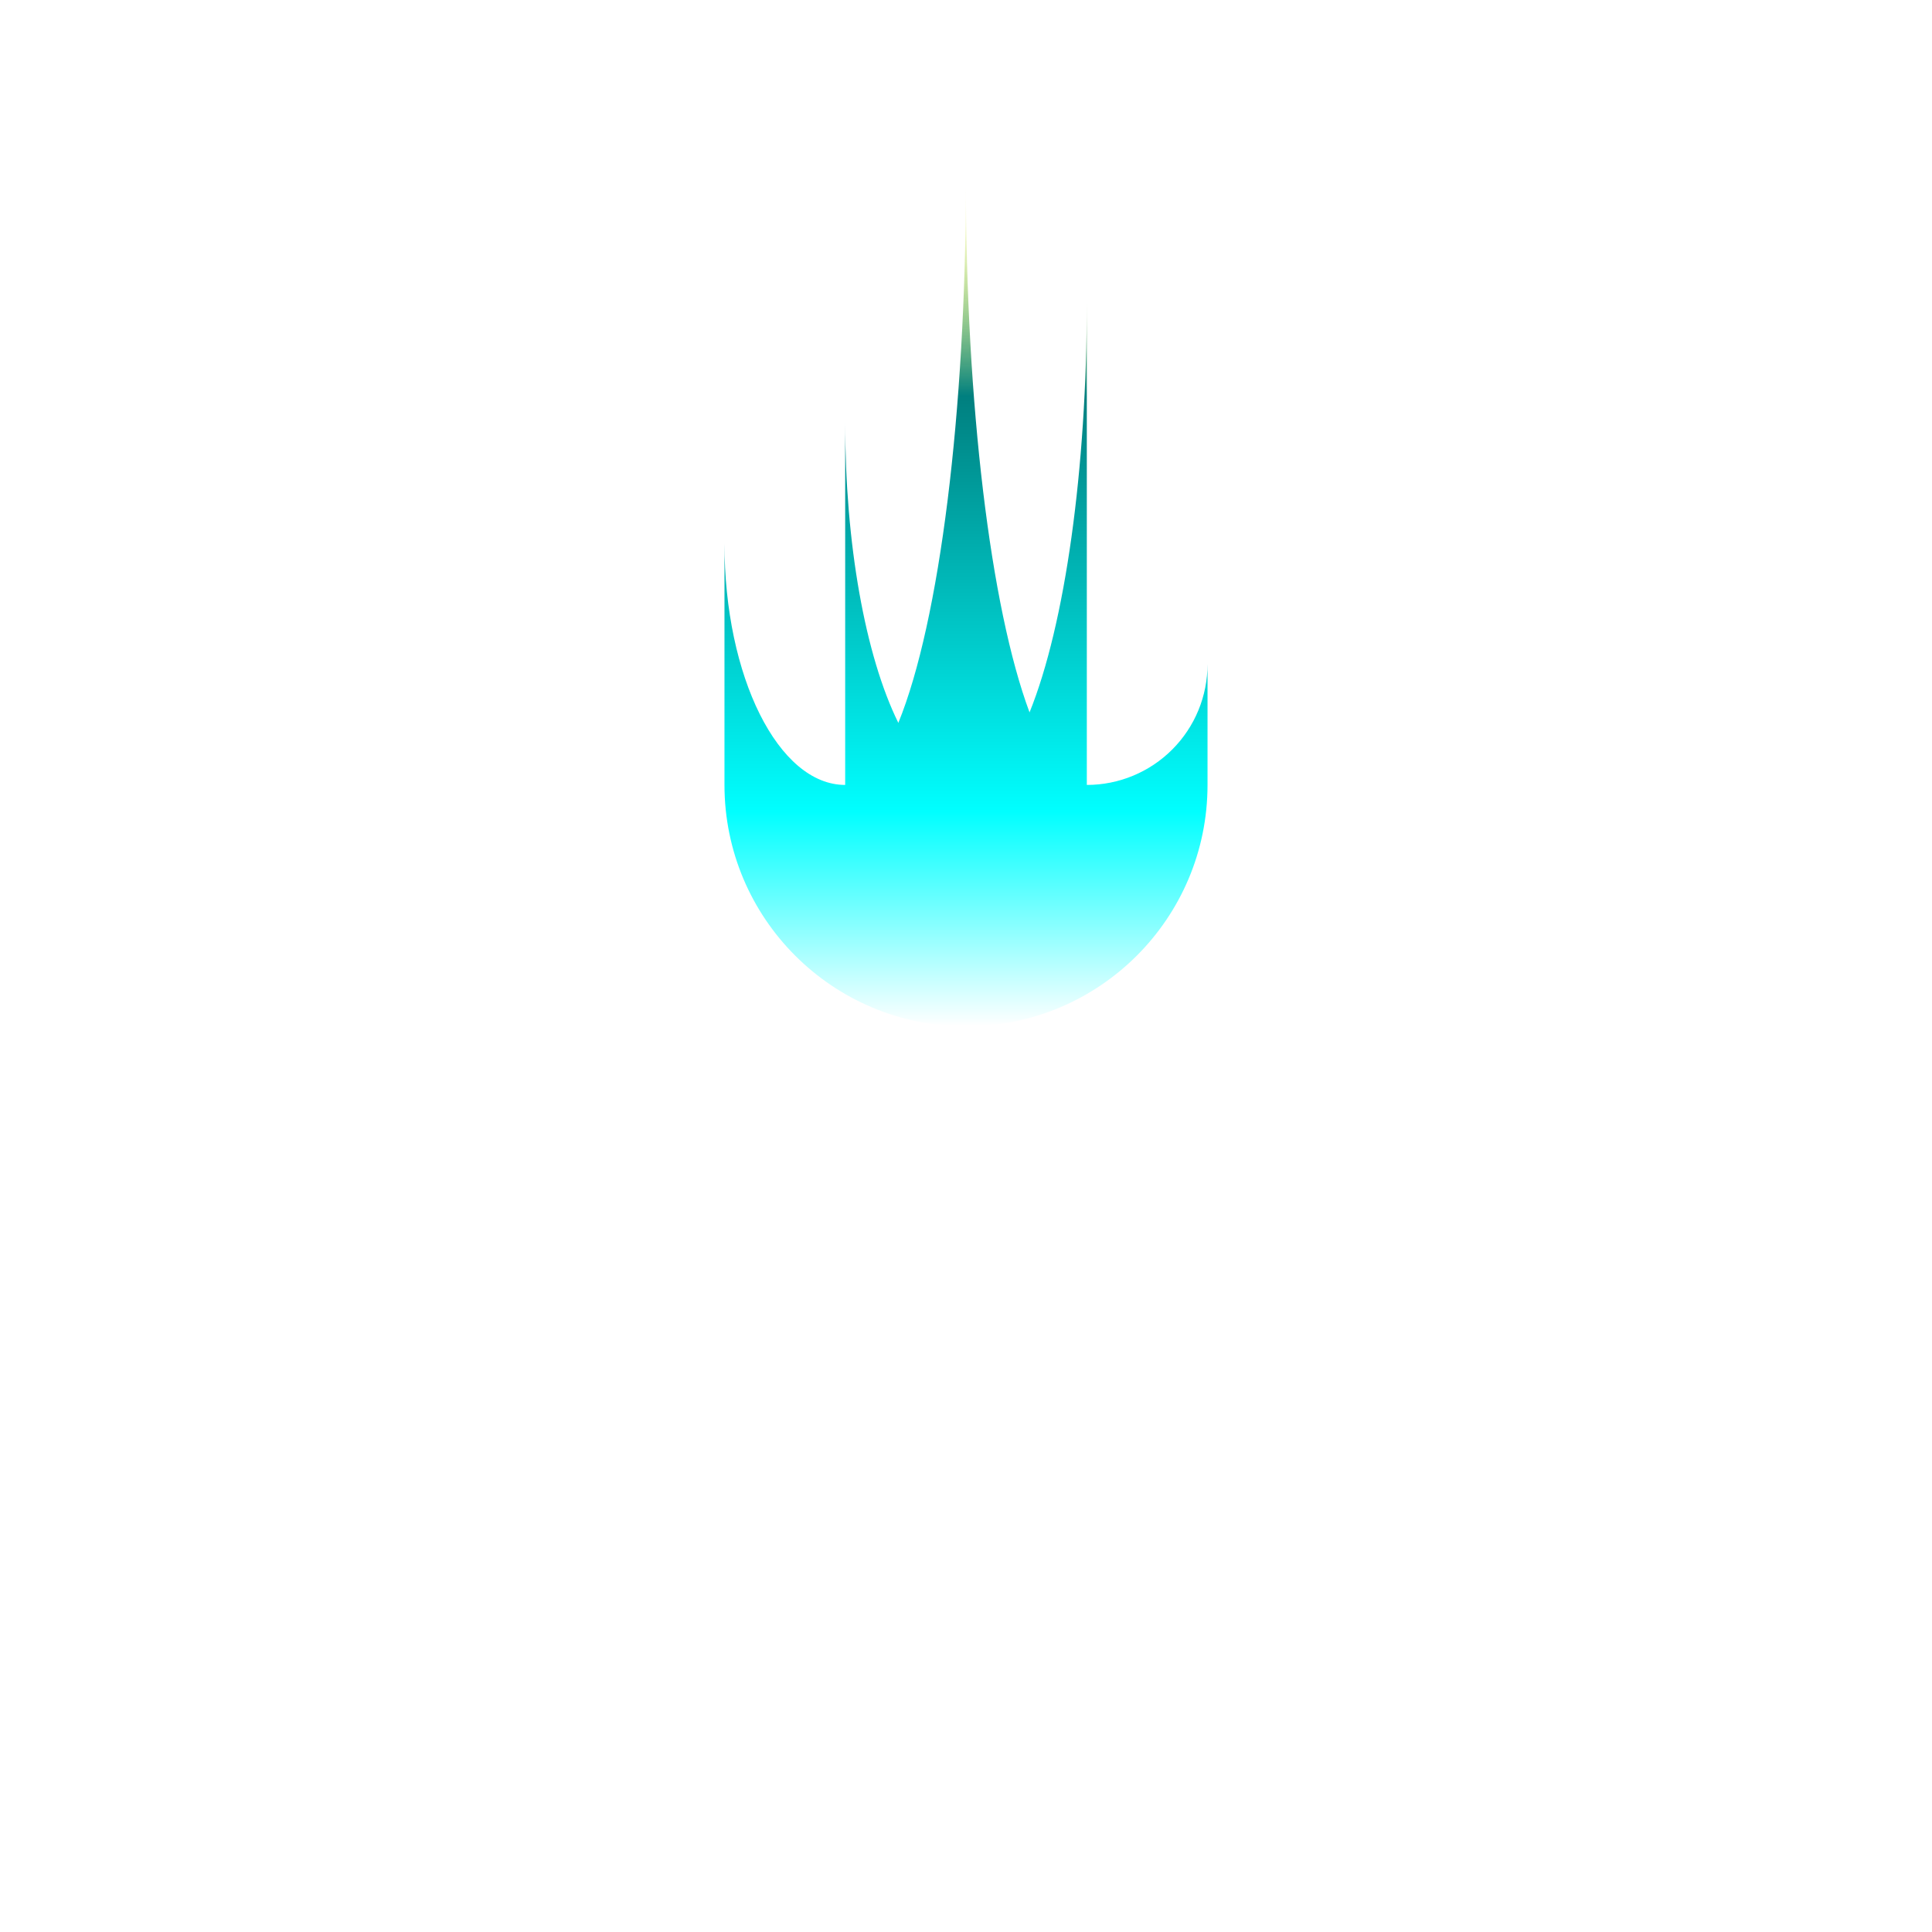
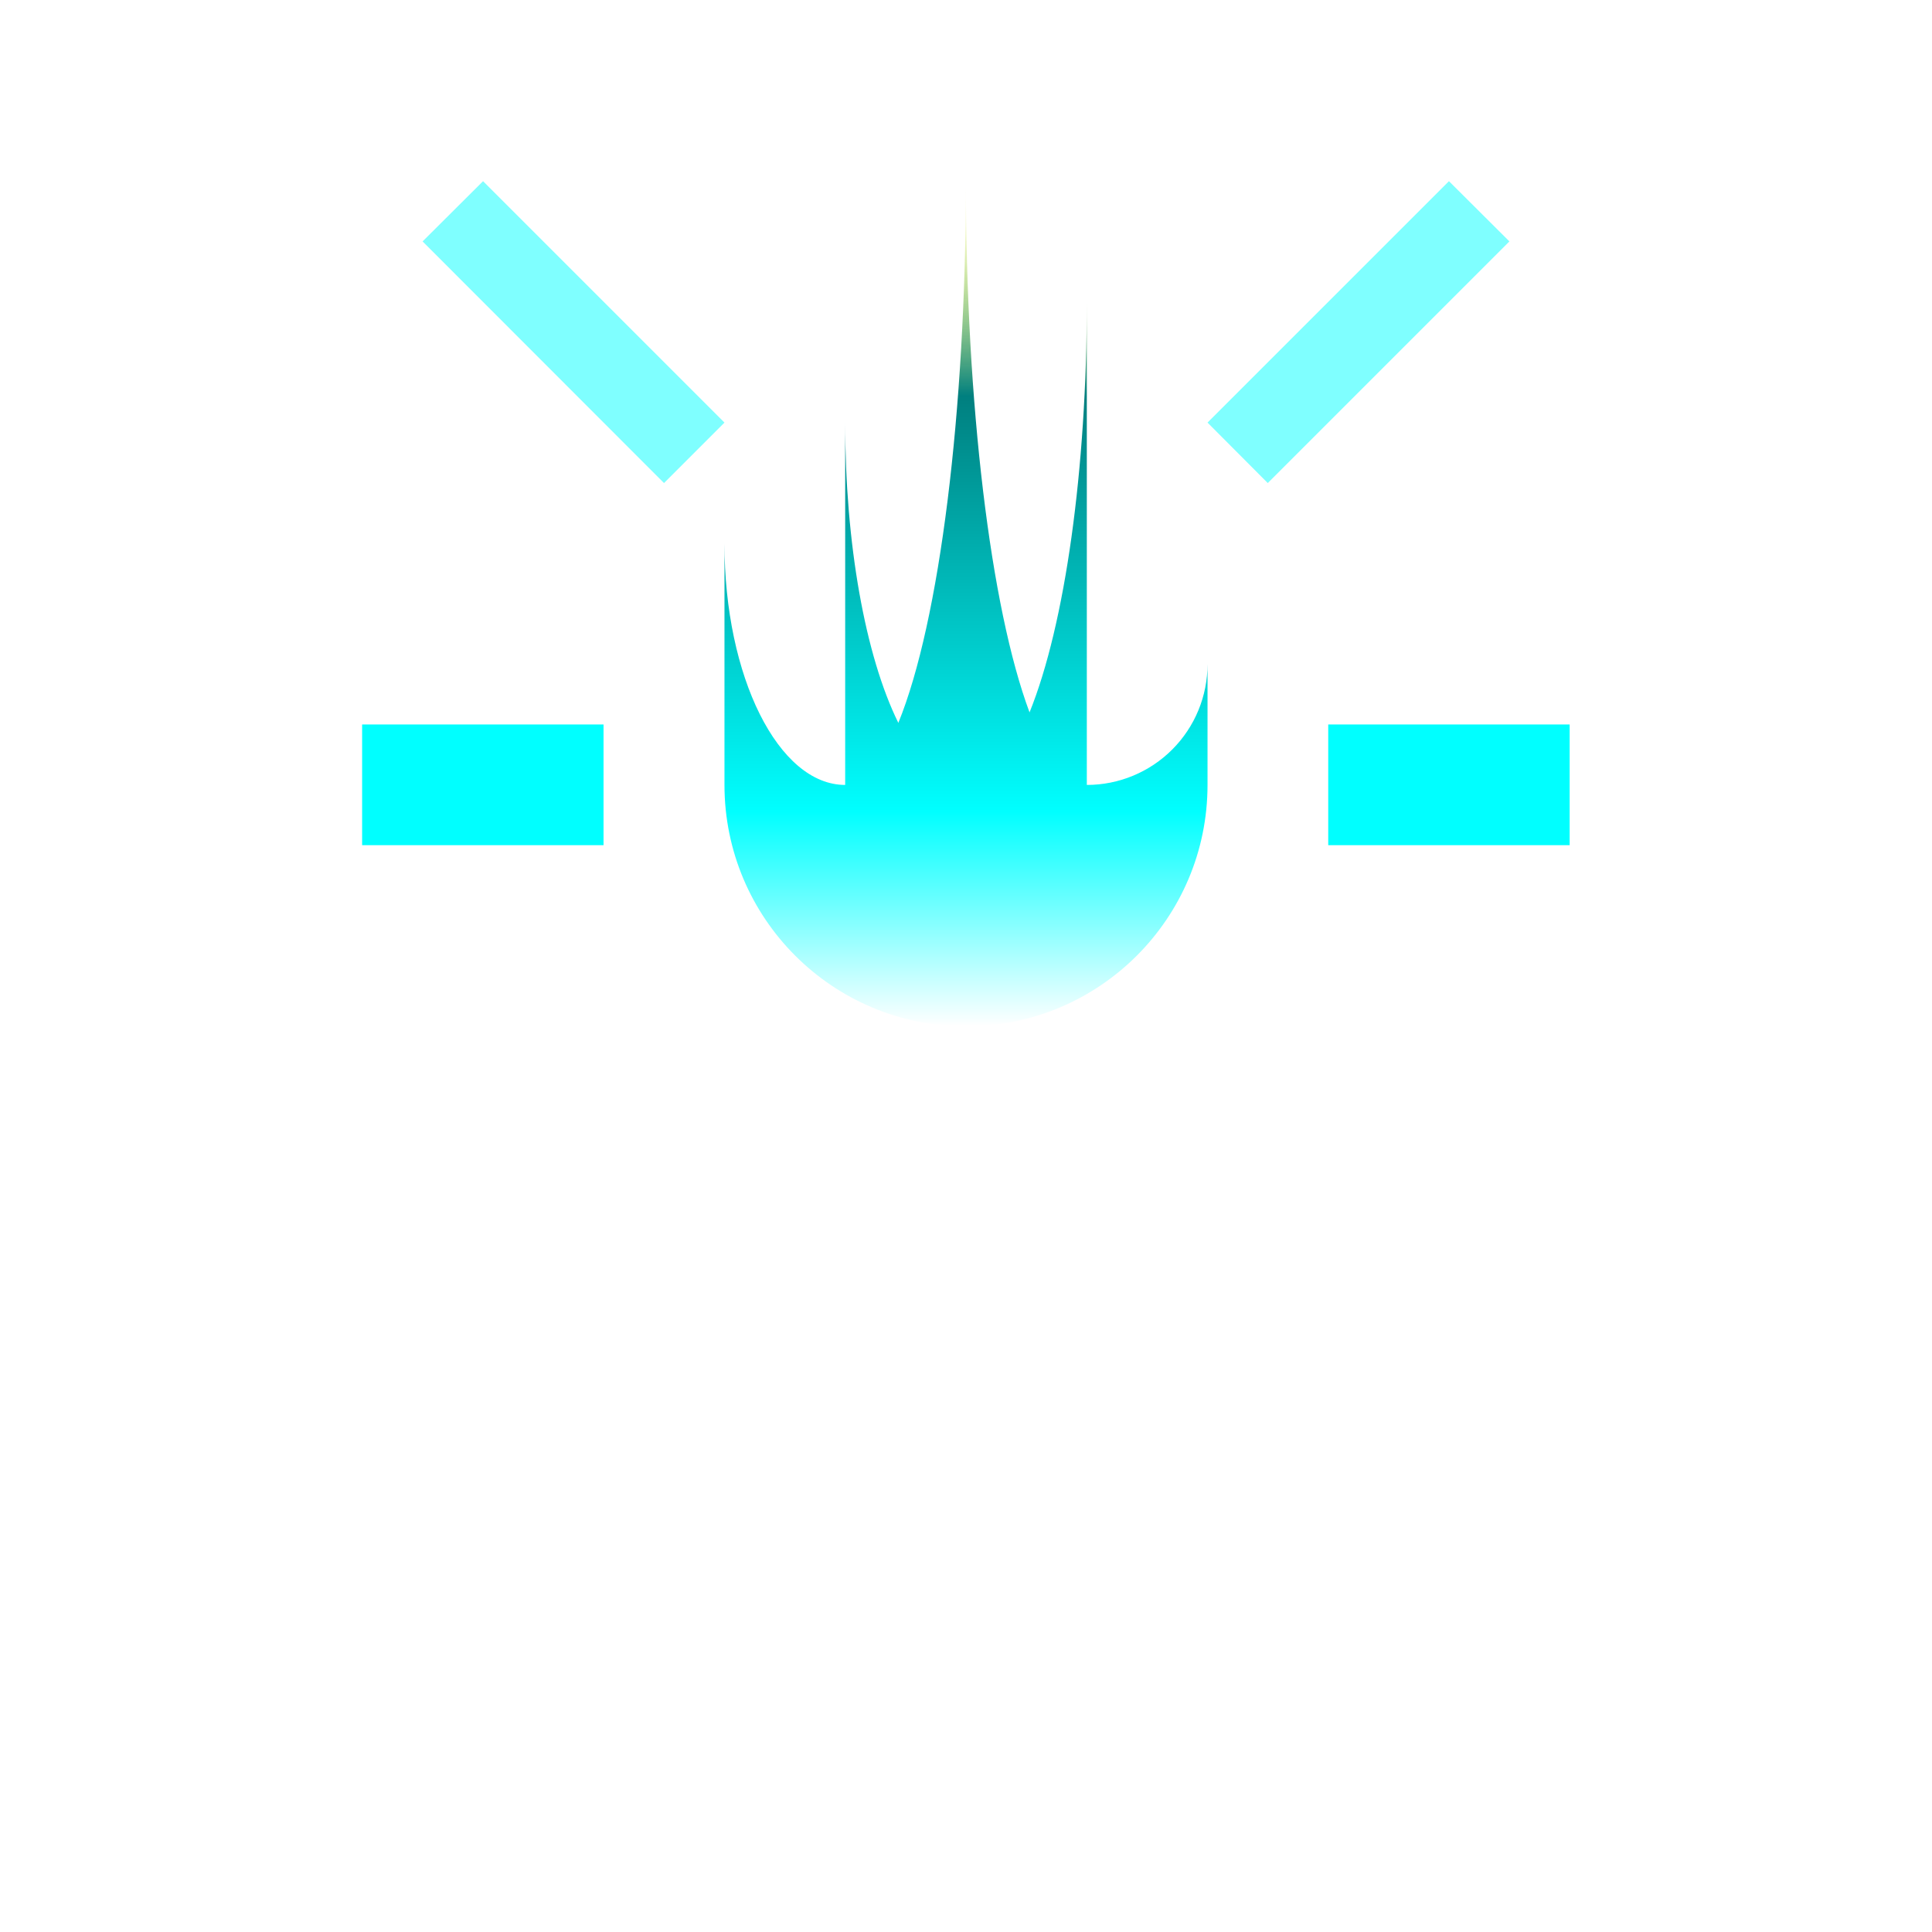
<svg xmlns="http://www.w3.org/2000/svg" xmlns:xlink="http://www.w3.org/1999/xlink" width="32" height="32" viewBox="0 0 8.467 8.467" version="1.1" id="svg5">
  <defs id="defs2">
    <linearGradient id="linearGradient6591">
      <stop style="stop-color:#ffffff;stop-opacity:1;" offset="0" id="stop6593" />
      <stop style="stop-color:#00ffff;stop-opacity:1;" offset="0.254" id="stop6585" />
      <stop style="stop-color:#007f7f;stop-opacity:1;" offset="0.746" id="stop6587" />
      <stop style="stop-color:#ffff00;stop-opacity:0;" offset="1" id="stop6589" />
    </linearGradient>
    <linearGradient xlink:href="#linearGradient6591" id="linearGradient6583" x1="4.233" y1="4.498" x2="4.233" y2="0.794" gradientUnits="userSpaceOnUse" />
  </defs>
  <g id="layer1">
    <path id="path4009" style="fill:url(#linearGradient6583);stroke-width:0;fill-opacity:1" d="M 4.233 0.794 A 0.529 2.646 0 0 1 3.937 3.168 A 0.529 1.587 0 0 1 3.704 1.852 L 3.704 3.44 A 0.529 1.058 0 0 1 3.175 2.381 L 3.175 3.44 A 1.058 1.058 0 0 0 4.233 4.498 A 1.058 1.058 0 0 0 5.292 3.44 L 5.292 2.91 A 0.529 0.529 0 0 1 4.763 3.44 L 4.763 1.323 A 0.529 2.117 0 0 1 4.512 3.122 A 0.529 2.646 0 0 1 4.233 0.794 z " />
+     <rect style="fill:#00ffff;stroke-width:0" id="rect9461" width="1.058" height="0.529" x="1.587" y="3.175" />
+     <rect style="fill:#00ffff;stroke-width:0" id="rect9463" width="1.058" height="0.529" x="5.821" y="3.175" />
+     <path style="fill:#00ffff;stroke:none;stroke-width:0.265px;stroke-linecap:butt;stroke-linejoin:miter;stroke-opacity:1;fill-opacity:0.5" d="M 2.91,2.117 3.175,1.852 2.117,0.794 1.852,1.058 2.91,2.117" id="path10554" />
+     <path style="fill:#00ffff;fill-opacity:0.5;stroke:none;stroke-width:0.265px;stroke-linecap:butt;stroke-linejoin:miter;stroke-opacity:1" d="M 5.556,2.117 5.292,1.852 6.35,0.794 6.615,1.058 5.556,2.117" id="path11038" />
  </g>
</svg>
